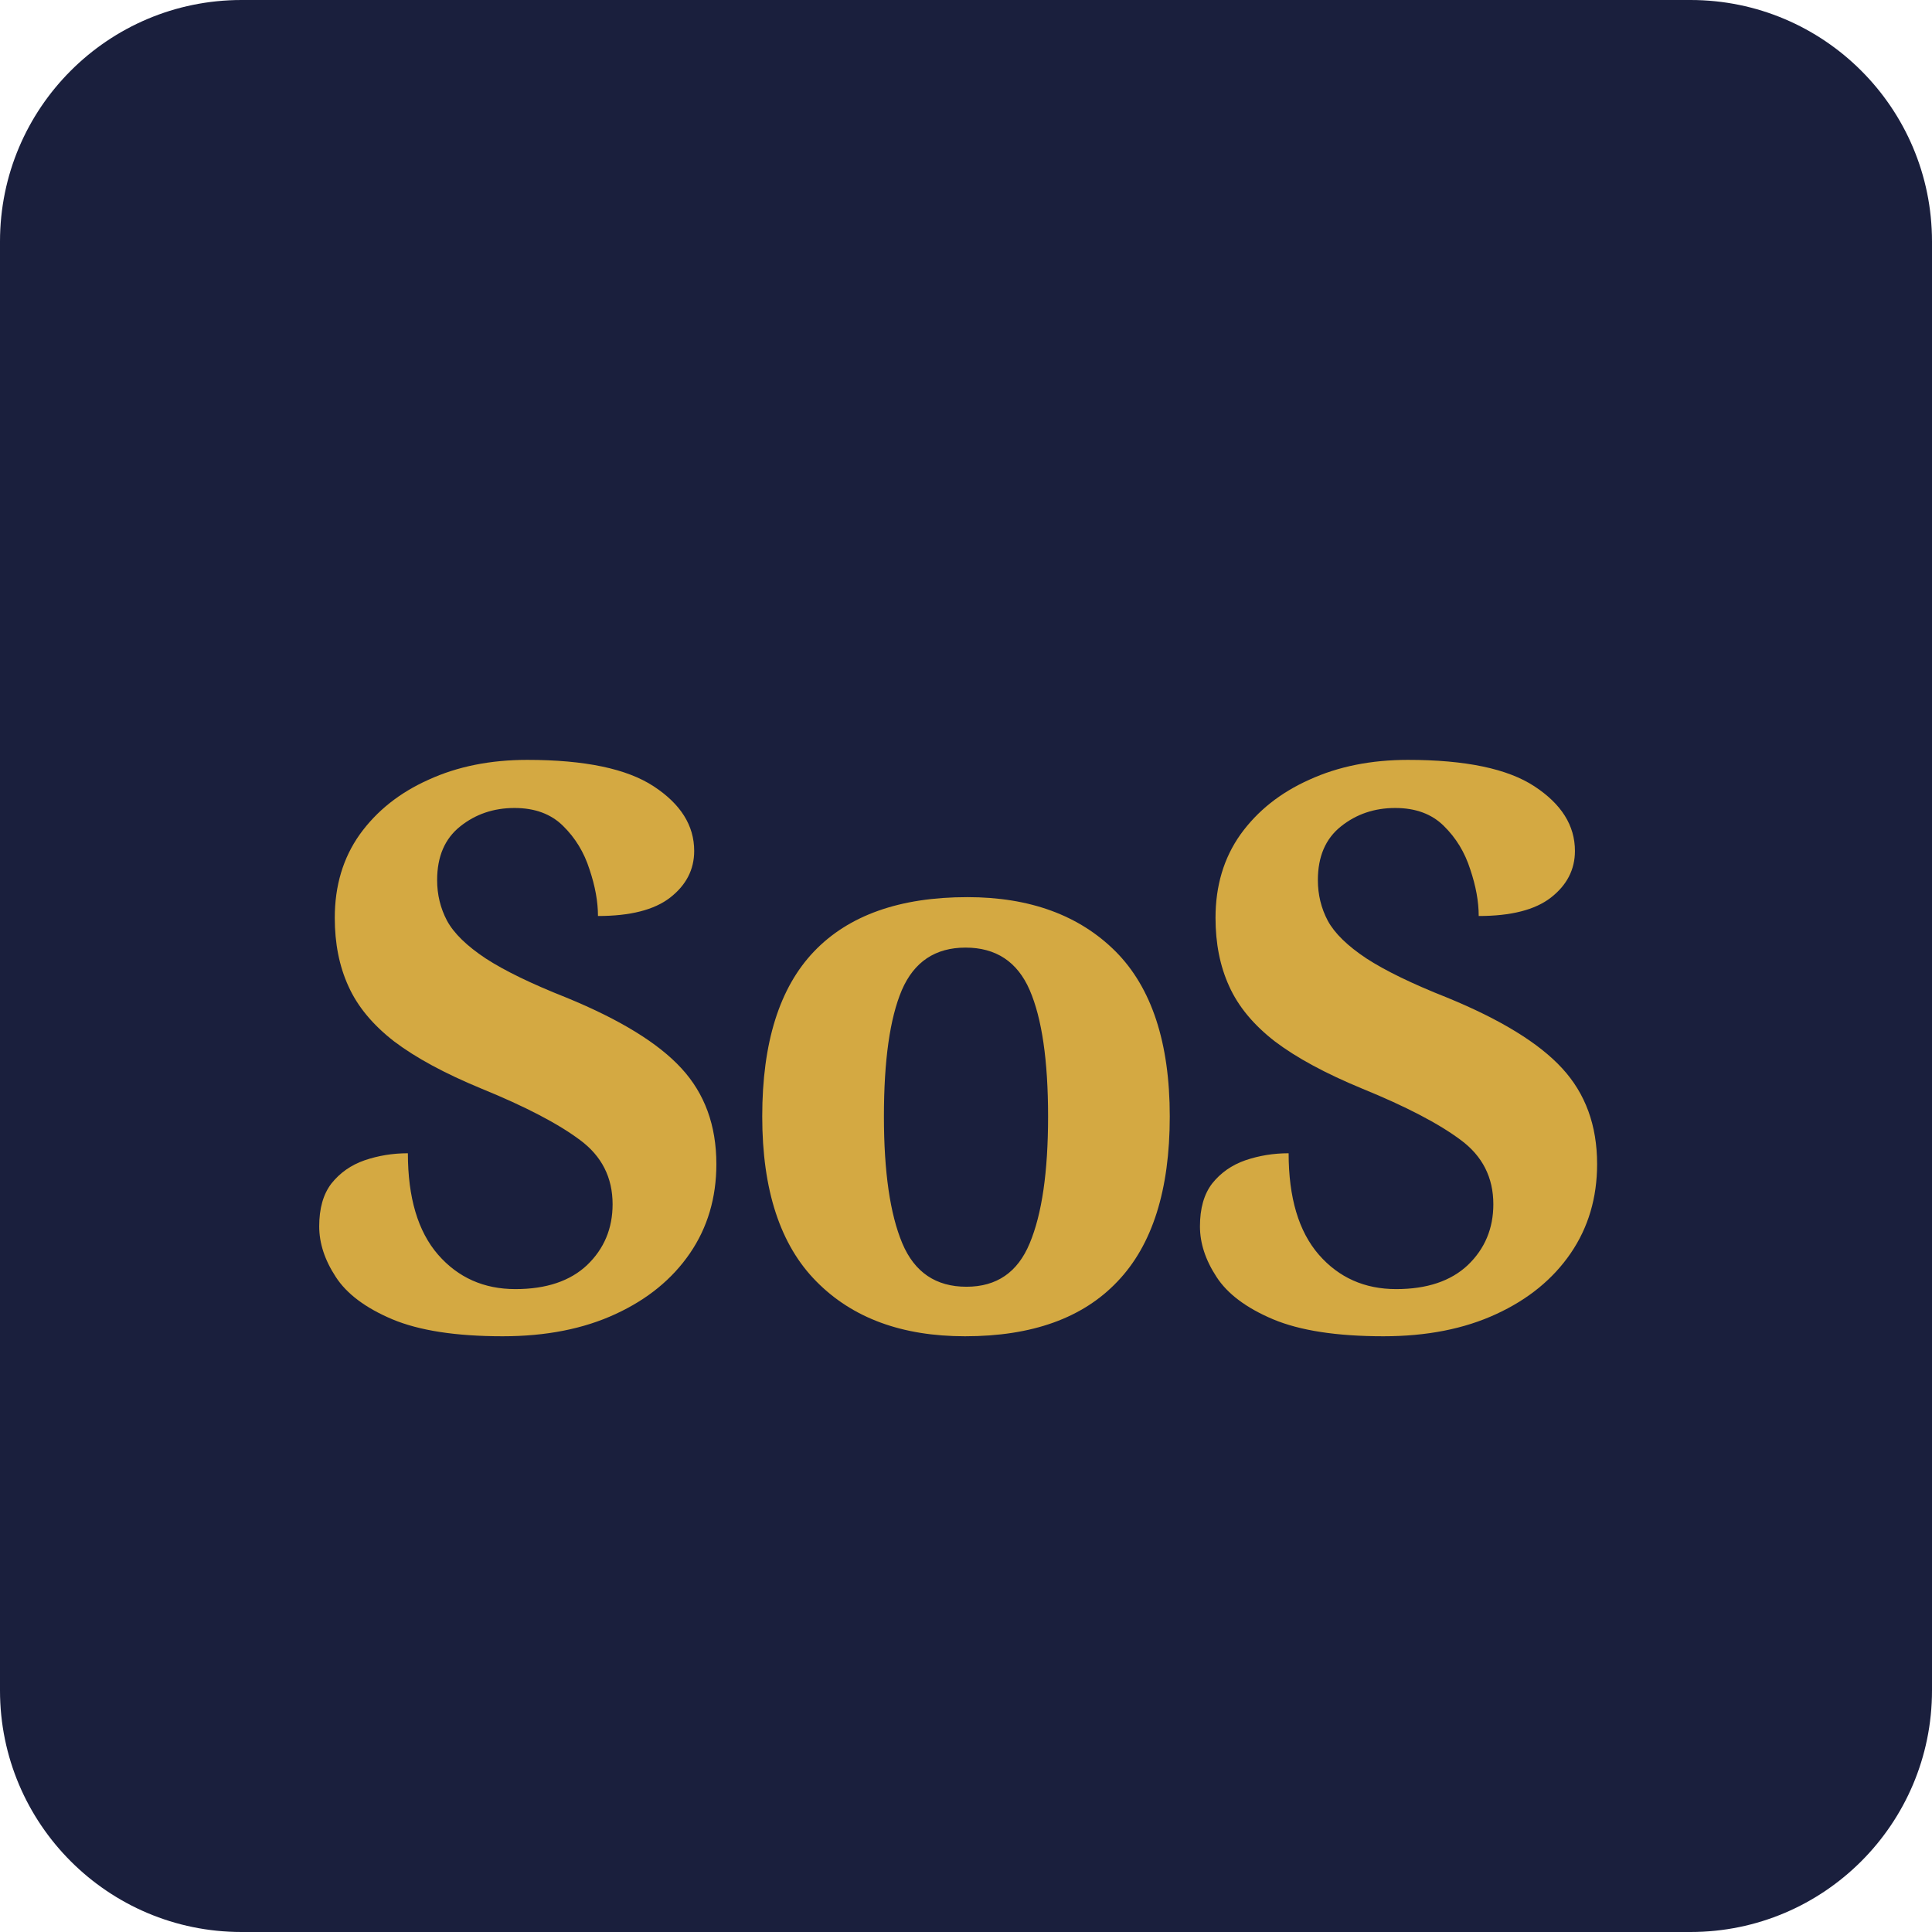
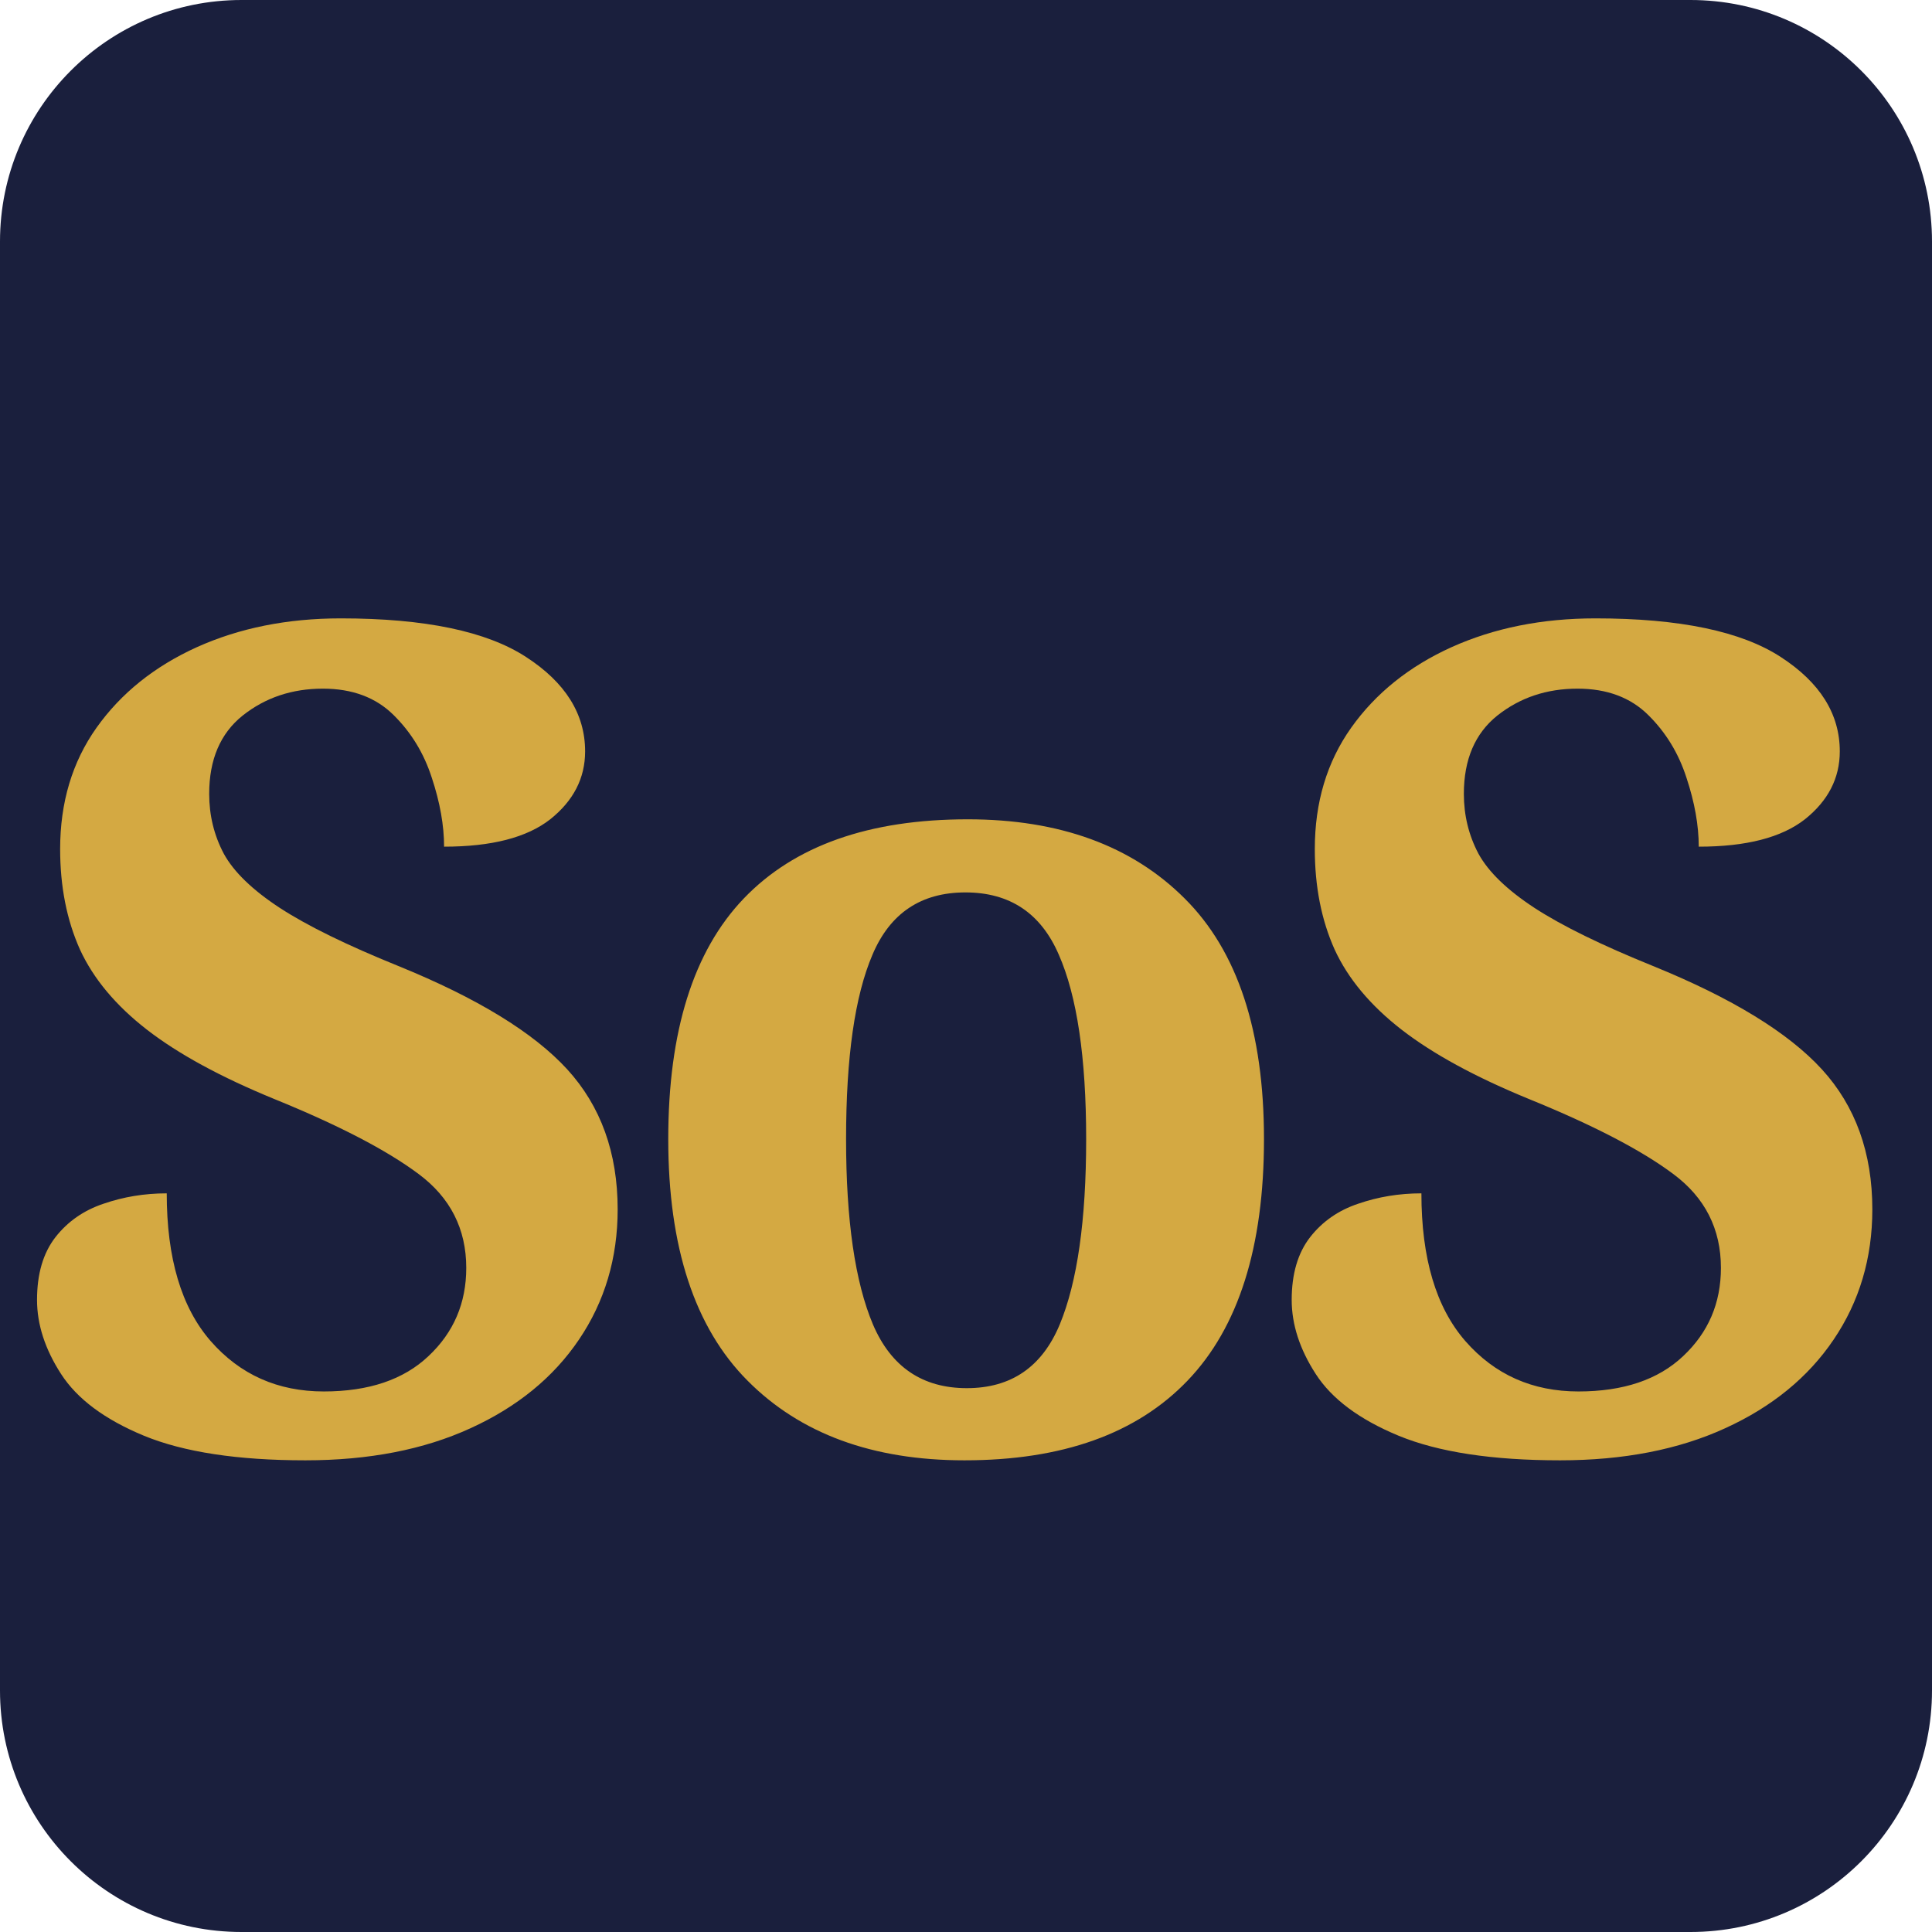
<svg xmlns="http://www.w3.org/2000/svg" viewBox="0 0 64 64">
  <rect width="64" height="64" rx="8" fill="#1A1F3D" />
-   <text x="32" y="44" font-family="Georgia, serif" font-size="26" font-weight="700" fill="#D4A942" text-anchor="middle" letter-spacing="-1">SoS</text>
+   <text x="32" y="48" font-family="Georgia, serif" font-size="38" font-weight="700" fill="#D4A942" text-anchor="middle" letter-spacing="-2">SoS</text>
</svg>
